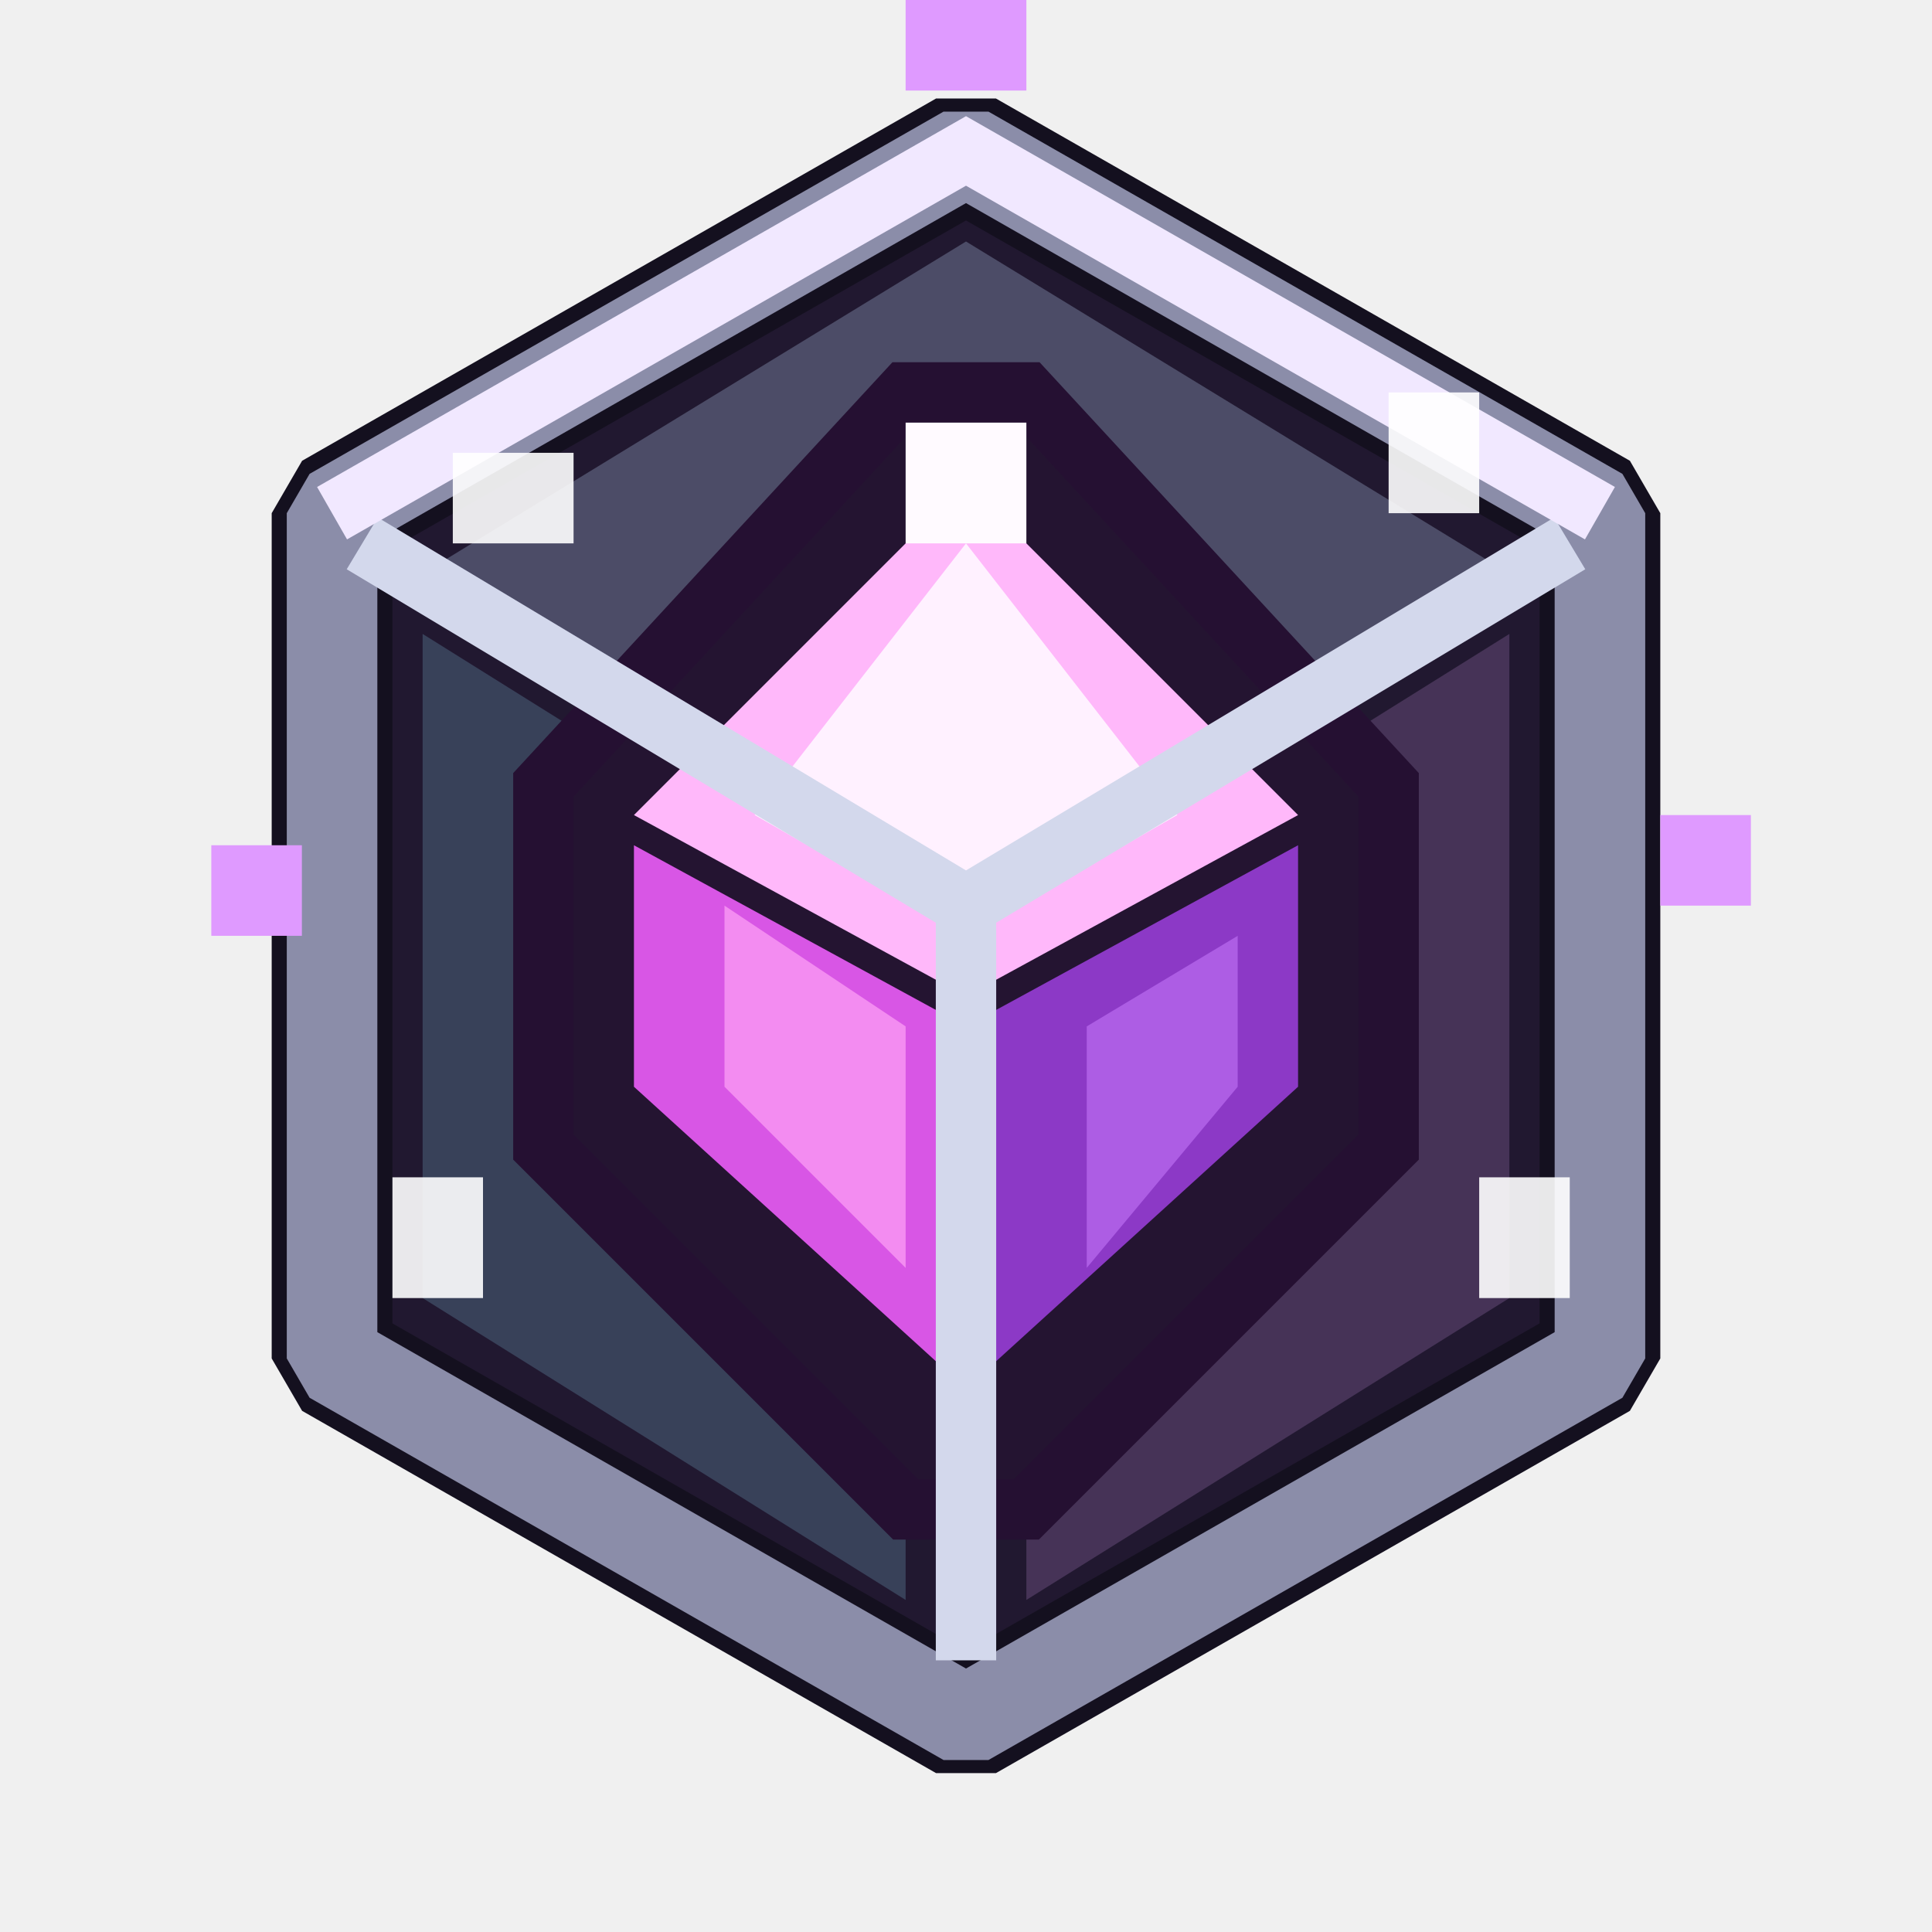
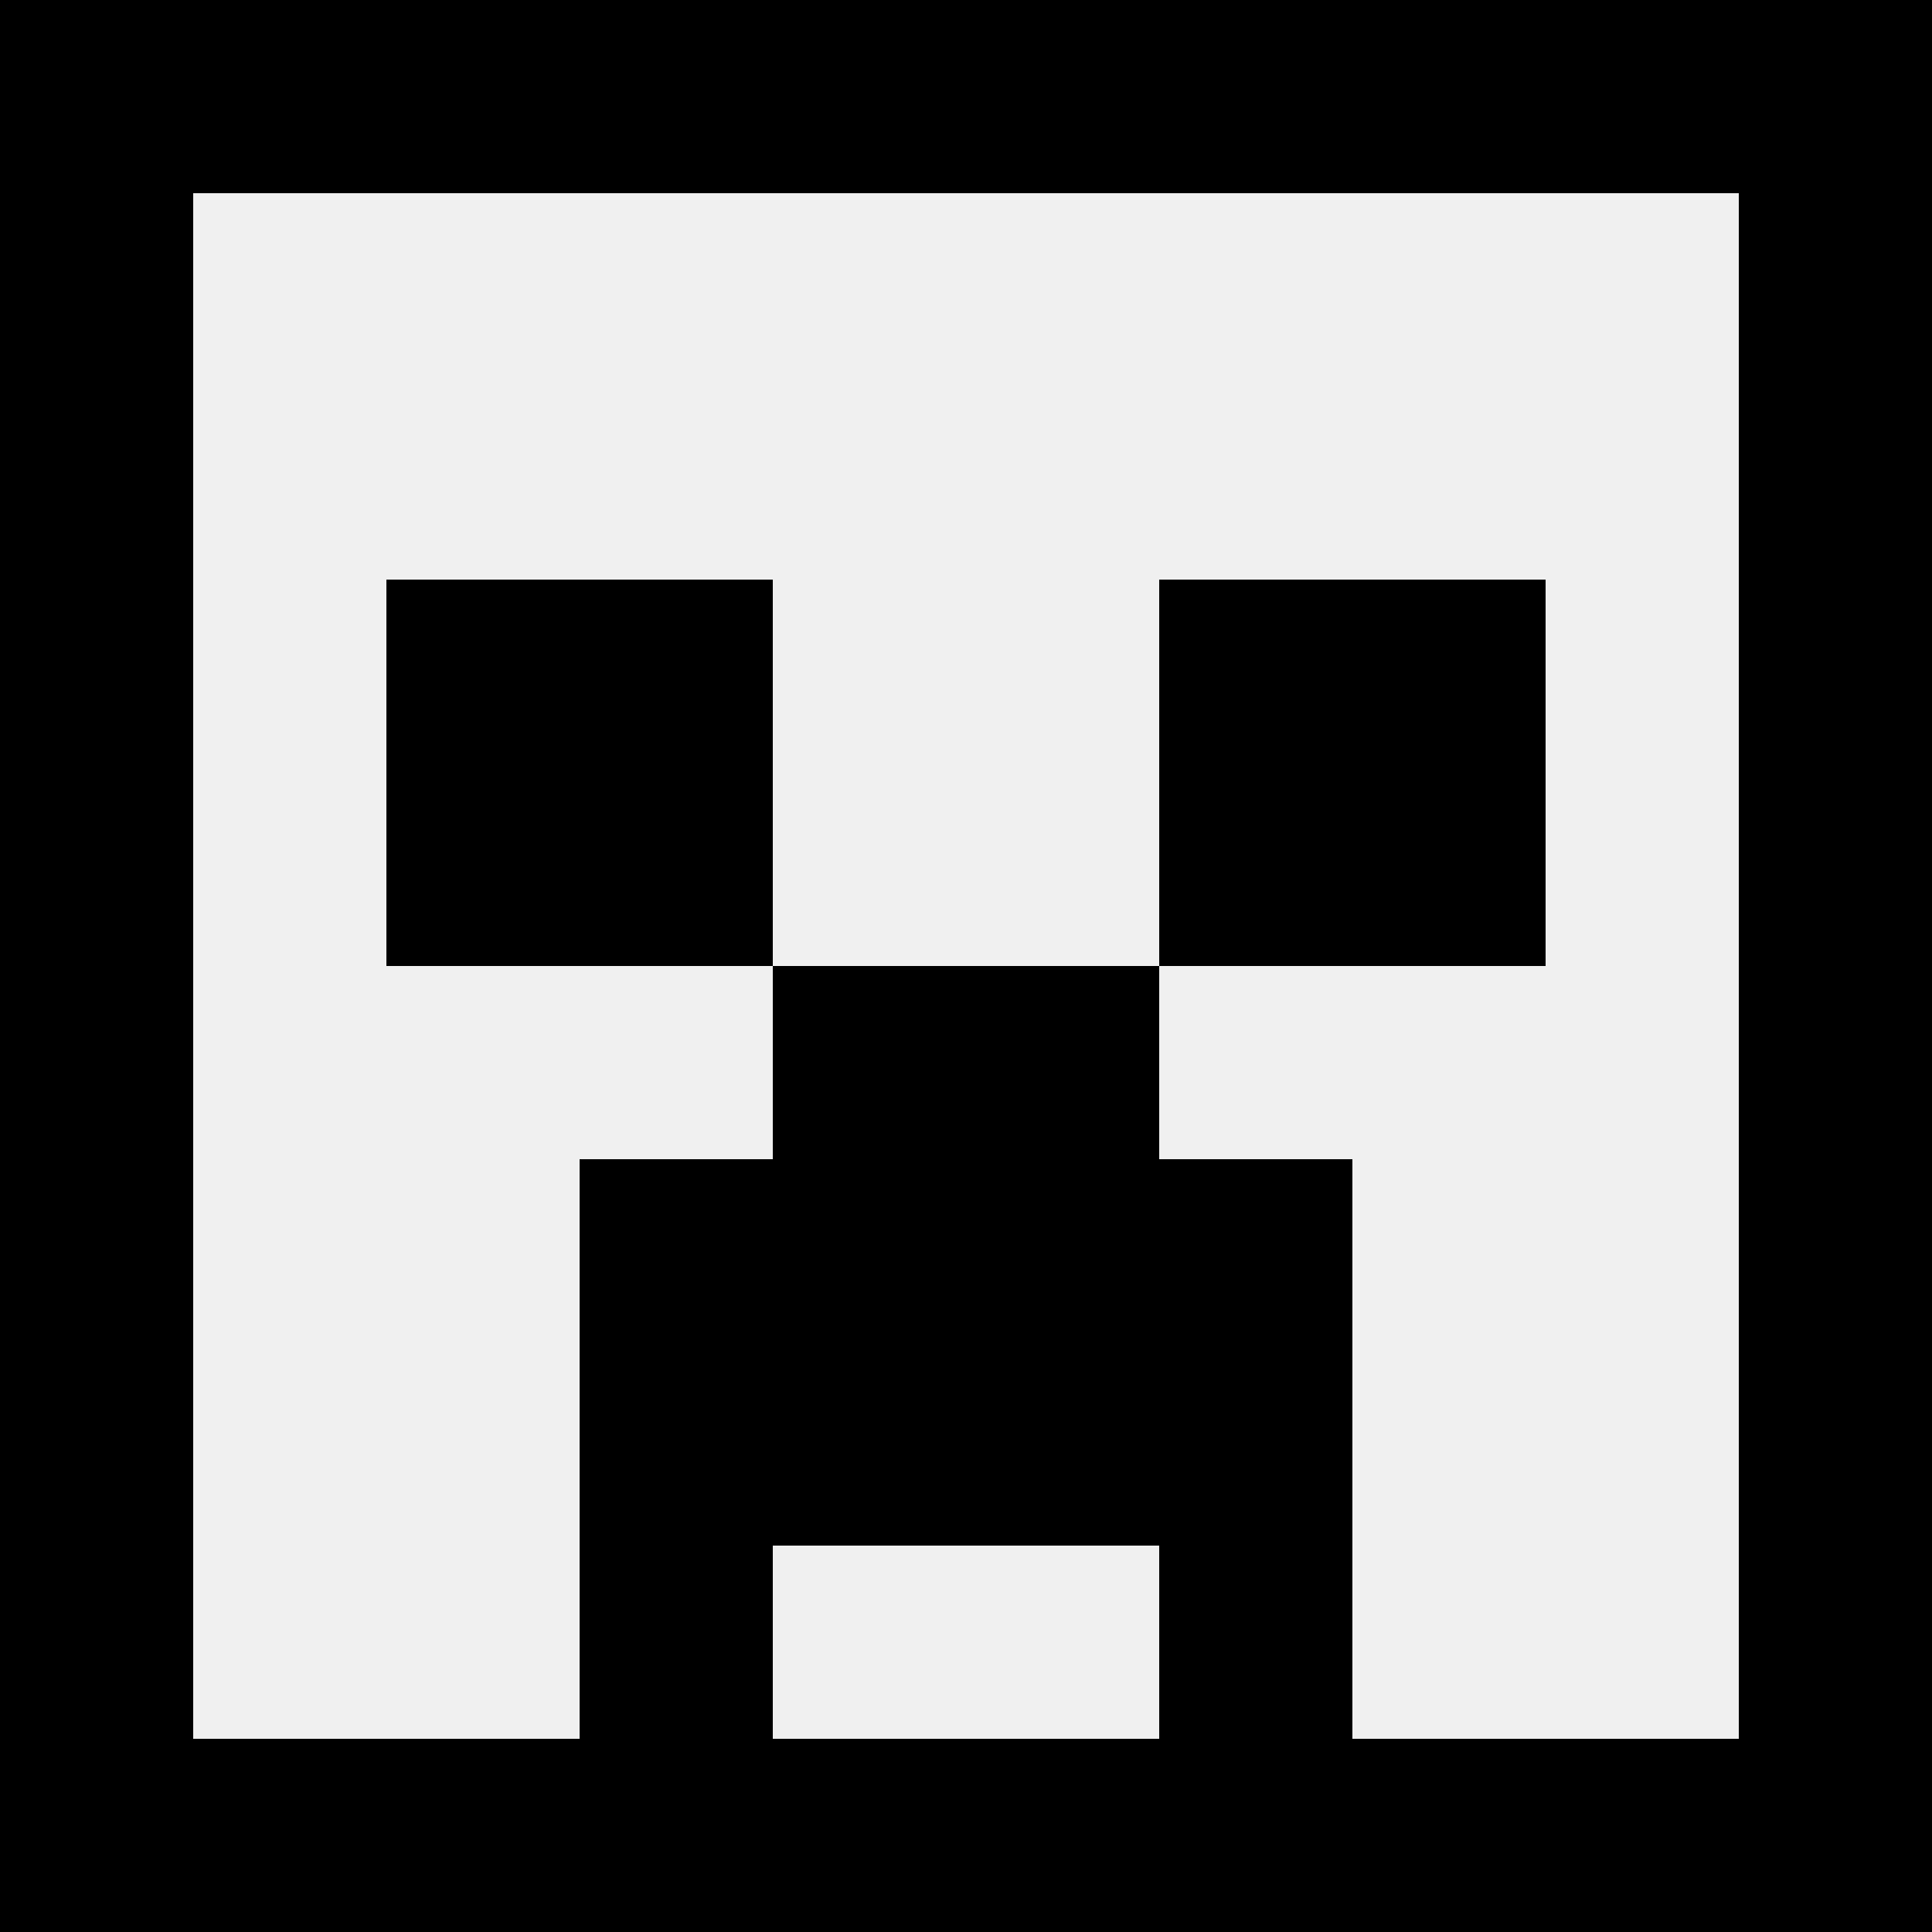
- <svg xmlns="http://www.w3.org/2000/svg" viewBox="0 0 64 64" width="64" height="64" role="img" aria-labelledby="title">
-   <path d="M32 5 53 17v28L32 57 11 45V17Z" fill="#211830" stroke="#14101f" stroke-width="4" stroke-linejoin="bevel" />
-   <path d="M32 8 50 19 32 29 14 19Z" fill="#bad2f5" fill-opacity=".28" />
-   <path d="M14 21 30 31v22L14 43Z" fill="#8bd4ec" fill-opacity=".22" />
-   <path d="M50 21 34 31v22l16-10Z" fill="#e6a9ff" fill-opacity=".19" />
-   <path d="M30 13h4l12 13v12L34 50h-4L18 38V26Z" fill="#241431" stroke="#251032" stroke-width="2" />
-   <path d="M32 16 43 27 32 33 21 27Z" fill="#ffb8fa" />
-   <path d="M21 28 32 34v12L21 36Z" fill="#d856e5" />
-   <path d="M43 28 32 34v12l11-10Z" fill="#8c39c6" />
-   <path d="M32 18 39 27 32 31 25 27Z" fill="#fff1ff" />
-   <path d="M24 30 30 34v8l-6-6Z" fill="#f38cf1" />
-   <path d="M36 34 41 31v5l-5 6Z" fill="#ad5de4" />
-   <path d="M30 14h4v4h-4Z" fill="#fffaff" />
-   <path d="M11 17 32 5l21 12v28L32 57 11 45Z" fill="none" stroke="#8b8da9" stroke-width="3" stroke-linejoin="bevel" />
-   <path d="m12 18 20 12 20-12M32 30v25" fill="none" stroke="#d3d8ec" stroke-width="2" stroke-linejoin="bevel" />
-   <path d="M11 17 32 5l21 12" fill="none" stroke="#f1e8ff" stroke-width="2" />
-   <path d="M15 15h4v3h-4zM46 13h3v4h-3zM49 39h3v4h-3zM13 39h3v4h-3Z" fill="#ffffff" opacity=".9" />
-   <path d="M7 28h3v3H7zM55 27h3v3h-3zM30 0h4v3h-4z" fill="#df9aff" />
+ <svg xmlns="http://www.w3.org/2000/svg" viewBox="0 0 20 20" id="emoji">
+   <path fill-rule="evenodd" d="M12 10h4V6h-4v4zm-8 0h4V6H4v4zm14 8h-4v-6h-2v-2H8v2H6v6H2V2h16v16zM8 18h4v-2H8v2zm-8 2h20V0H0v20z" fill="#000000" />
</svg>
